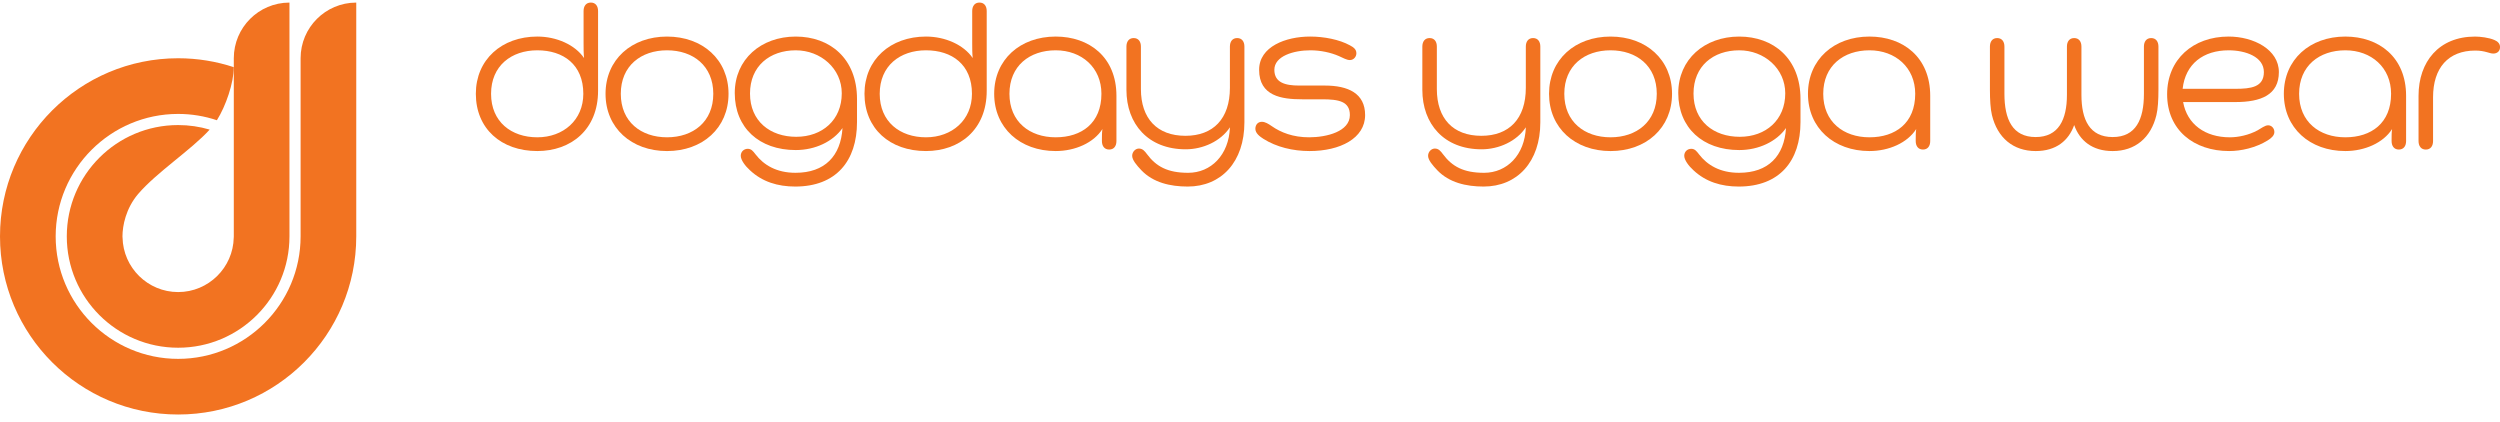
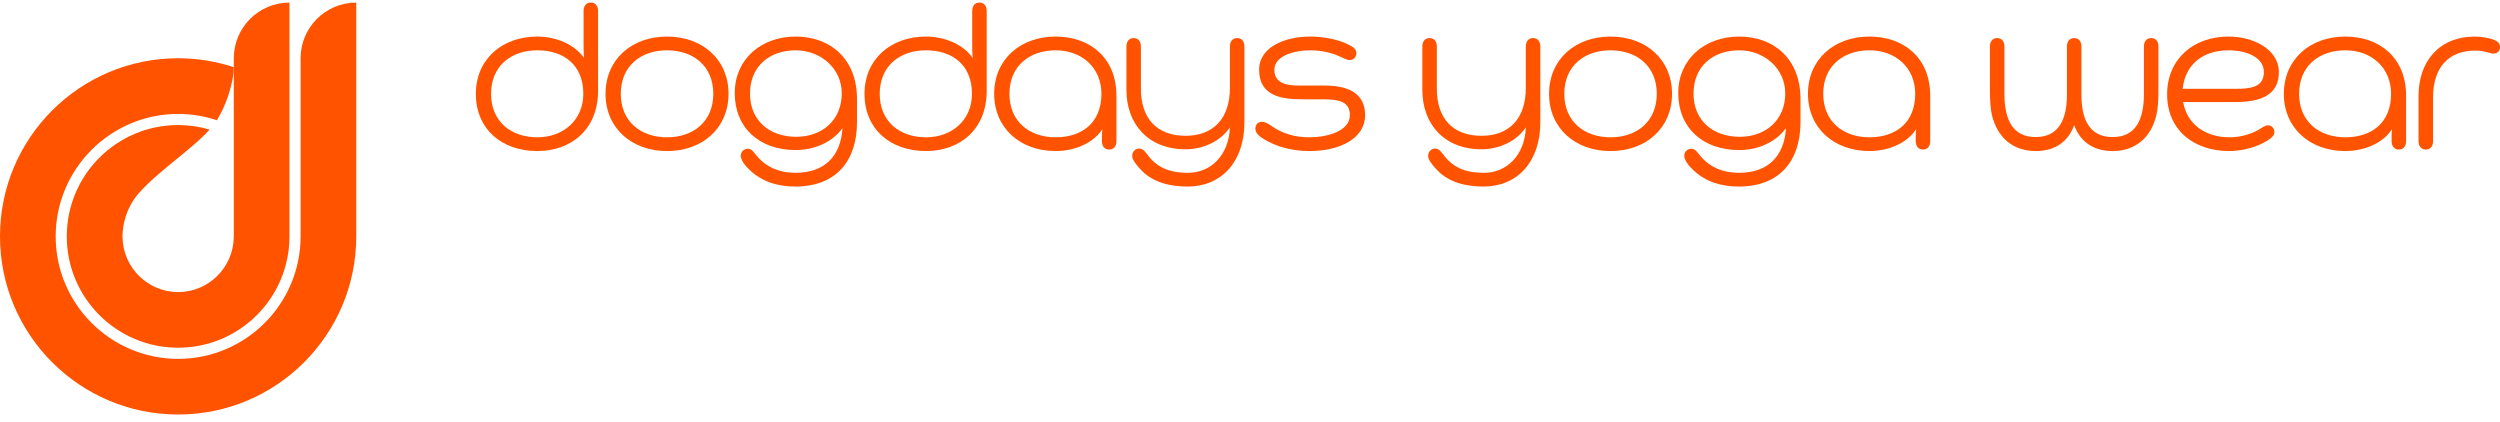
<svg xmlns="http://www.w3.org/2000/svg" viewBox="0 0 279 47" version="1.1">
-   <g stroke="none" stroke-width="1" fill="#F27321" fill-rule="evenodd">
+   <g stroke="none" stroke-width="1" fill="#ff5300" fill-rule="evenodd">
    <g id="dogdaysyogawear" transform="translate(53, 0)">
      <path d="M13.744,1.234 L13.744,10.133 C13.744,14.485 10.703,16.857 6.965,16.857 C2.92,16.857 0.104,14.345 0.104,10.468 C0.104,6.647 3.004,4.08 6.965,4.08 C9.113,4.08 11.178,5 12.182,6.48 C12.127,6.003 12.127,5.335 12.127,4.805 L12.127,1.234 C12.127,0.676 12.404,0.286 12.936,0.286 C13.468,0.286 13.744,0.676 13.744,1.234 M6.965,15.323 C9.865,15.323 12.098,13.398 12.098,10.468 C12.098,7.204 9.866,5.614 6.965,5.614 C4.064,5.614 1.803,7.344 1.803,10.468 C1.803,13.594 4.064,15.323 6.965,15.323" />
      <path d="M21.441,4.081 C25.402,4.081 28.304,6.647 28.304,10.469 C28.304,14.292 25.402,16.858 21.441,16.858 C17.48,16.858 14.578,14.292 14.578,10.469 C14.578,6.647 17.48,4.081 21.441,4.081 M21.441,5.614 C18.541,5.614 16.281,7.343 16.281,10.468 C16.281,13.593 18.541,15.323 21.441,15.323 C24.343,15.323 26.603,13.593 26.603,10.468 C26.604,7.344 24.344,5.614 21.441,5.614" />
      <path d="M31.314,17.22 C32.236,18.42 33.658,19.284 35.779,19.284 C39.043,19.284 40.83,17.416 41.023,14.291 C39.962,15.797 37.982,16.746 35.806,16.746 C31.734,16.746 28.999,14.263 28.999,10.386 C28.999,6.619 31.927,4.081 35.806,4.081 C39.601,4.081 42.642,6.508 42.642,11.055 L42.642,13.622 C42.642,17.973 40.296,20.819 35.749,20.819 C33.798,20.819 32.067,20.288 30.7,19.006 C30.171,18.531 29.669,17.861 29.669,17.388 C29.669,16.913 30.03,16.607 30.45,16.607 C30.84,16.607 31.035,16.857 31.314,17.22 M35.861,15.267 C38.763,15.267 40.941,13.398 40.941,10.413 C40.941,7.651 38.595,5.615 35.806,5.615 C32.904,5.615 30.701,7.372 30.701,10.441 C30.701,13.538 32.961,15.267 35.861,15.267" />
      <path d="M57.117,1.234 L57.117,10.133 C57.117,14.485 54.076,16.857 50.338,16.857 C46.293,16.857 43.477,14.345 43.477,10.468 C43.477,6.647 46.377,4.08 50.338,4.08 C52.486,4.08 54.551,5 55.555,6.48 C55.498,6.003 55.498,5.335 55.498,4.805 L55.498,1.234 C55.498,0.676 55.777,0.286 56.309,0.286 C56.841,0.286 57.117,0.676 57.117,1.234 M50.338,15.323 C53.238,15.323 55.471,13.398 55.471,10.468 C55.471,7.204 53.239,5.614 50.338,5.614 C47.437,5.614 45.176,7.344 45.176,10.468 C45.176,13.594 47.438,15.323 50.338,15.323" />
      <path d="M71.594,10.691 L71.594,15.741 C71.594,16.299 71.317,16.689 70.785,16.689 C70.253,16.689 69.974,16.298 69.974,15.741 L69.974,15.518 C69.974,15.184 69.974,14.765 70.031,14.402 C69.054,15.936 66.99,16.857 64.814,16.857 C60.853,16.857 57.951,14.29 57.951,10.468 C57.951,6.647 60.853,4.08 64.814,4.08 C68.553,4.081 71.594,6.368 71.594,10.691 M64.814,15.323 C67.714,15.323 69.919,13.733 69.919,10.468 C69.919,7.539 67.714,5.614 64.814,5.614 C61.912,5.614 59.654,7.344 59.654,10.468 C59.654,13.594 61.912,15.323 64.814,15.323" />
      <path d="M74.326,5.196 L74.326,9.939 C74.326,13.23 76.139,15.156 79.293,15.156 C82.389,15.156 84.258,13.259 84.258,9.799 L84.258,5.196 C84.258,4.638 84.537,4.248 85.067,4.248 C85.597,4.248 85.876,4.638 85.876,5.196 L85.876,13.65 C85.876,18.058 83.31,20.819 79.544,20.819 C77.591,20.819 75.694,20.372 74.382,19.006 C73.853,18.448 73.351,17.861 73.351,17.387 C73.351,16.941 73.714,16.578 74.103,16.578 C74.521,16.578 74.746,16.857 74.996,17.192 C76.029,18.588 77.312,19.285 79.6,19.285 C82.139,19.285 84.147,17.304 84.26,14.207 C83.229,15.769 81.246,16.662 79.321,16.662 C75.137,16.662 72.71,13.845 72.71,10.023 L72.71,5.196 C72.71,4.638 72.989,4.248 73.519,4.248 C74.047,4.248 74.326,4.638 74.326,5.196" />
      <path d="M88.912,14.067 C89.945,14.792 91.312,15.323 93.098,15.323 C95.051,15.323 97.645,14.681 97.645,12.84 C97.645,11.305 96.391,11.082 94.547,11.082 L92.317,11.082 C90.03,11.082 87.518,10.72 87.518,7.79 C87.518,5.195 90.502,4.08 93.209,4.08 C94.773,4.08 96.475,4.414 97.645,5.057 C98.063,5.28 98.372,5.502 98.372,5.949 C98.372,6.34 98.063,6.702 97.645,6.702 C97.284,6.702 96.864,6.451 96.418,6.256 C95.525,5.866 94.381,5.614 93.238,5.614 C91.369,5.614 89.218,6.256 89.218,7.79 C89.218,9.213 90.419,9.548 91.982,9.548 L94.855,9.548 C97.449,9.548 99.347,10.413 99.347,12.84 C99.347,15.435 96.556,16.857 93.154,16.857 C91.285,16.857 89.443,16.411 87.992,15.491 C87.601,15.239 87.099,14.877 87.099,14.374 C87.099,13.927 87.376,13.593 87.824,13.593 C88.188,13.593 88.551,13.816 88.912,14.067" />
      <path d="M107.352,5.196 L107.352,9.939 C107.352,13.23 109.165,15.156 112.317,15.156 C115.415,15.156 117.282,13.259 117.282,9.799 L117.282,5.196 C117.282,4.638 117.561,4.248 118.093,4.248 C118.622,4.248 118.9,4.638 118.9,5.196 L118.9,13.65 C118.9,18.058 116.334,20.819 112.568,20.819 C110.617,20.819 108.718,20.372 107.408,19.006 C106.877,18.448 106.375,17.861 106.375,17.387 C106.375,16.941 106.738,16.578 107.129,16.578 C107.547,16.578 107.772,16.857 108.022,17.192 C109.055,18.588 110.338,19.285 112.626,19.285 C115.165,19.285 117.173,17.304 117.284,14.207 C116.253,15.769 114.272,16.662 112.346,16.662 C108.16,16.662 105.733,13.845 105.733,10.023 L105.733,5.196 C105.733,4.638 106.012,4.248 106.544,4.248 C107.076,4.248 107.352,4.638 107.352,5.196" />
      <path d="M126.736,4.081 C130.697,4.081 133.599,6.647 133.599,10.469 C133.599,14.292 130.697,16.858 126.736,16.858 C122.773,16.858 119.873,14.292 119.873,10.469 C119.873,6.647 122.773,4.081 126.736,4.081 M126.736,5.614 C123.834,5.614 121.576,7.343 121.576,10.468 C121.576,13.593 123.834,15.323 126.736,15.323 C129.638,15.323 131.896,13.593 131.896,10.468 C131.896,7.344 129.639,5.614 126.736,5.614" />
      <path d="M136.609,17.22 C137.529,18.42 138.953,19.284 141.072,19.284 C144.338,19.284 146.123,17.416 146.318,14.291 C145.257,15.797 143.277,16.746 141.101,16.746 C137.029,16.746 134.294,14.263 134.294,10.386 C134.294,6.619 137.222,4.081 141.101,4.081 C144.896,4.081 147.935,6.508 147.935,11.055 L147.935,13.622 C147.935,17.973 145.591,20.819 141.044,20.819 C139.093,20.819 137.362,20.288 135.995,19.006 C135.466,18.531 134.962,17.861 134.962,17.388 C134.962,16.913 135.325,16.607 135.745,16.607 C136.135,16.607 136.33,16.857 136.609,17.22 M141.156,15.267 C144.058,15.267 146.234,13.398 146.234,10.413 C146.234,7.651 143.89,5.615 141.101,5.615 C138.199,5.615 135.996,7.372 135.996,10.441 C135.996,13.538 138.256,15.267 141.156,15.267" />
      <path d="M162.412,10.691 L162.412,15.741 C162.412,16.299 162.135,16.689 161.603,16.689 C161.071,16.689 160.794,16.298 160.794,15.741 L160.794,15.518 C160.794,15.184 160.794,14.765 160.849,14.402 C159.872,15.936 157.808,16.857 155.632,16.857 C151.671,16.857 148.769,14.29 148.769,10.468 C148.769,6.647 151.671,4.08 155.632,4.08 C159.371,4.081 162.412,6.368 162.412,10.691 M155.633,15.323 C158.535,15.323 160.738,13.733 160.738,10.468 C160.738,7.539 158.535,5.614 155.633,5.614 C152.733,5.614 150.473,7.344 150.473,10.468 C150.473,13.594 152.732,15.323 155.633,15.323" />
      <path d="M169.299,12.839 C169.133,12.143 169.076,11.137 169.076,10.022 L169.076,5.196 C169.076,4.639 169.355,4.248 169.885,4.248 C170.416,4.248 170.694,4.639 170.694,5.196 L170.694,10.468 C170.694,13.314 171.589,15.295 174.182,15.295 C176.721,15.295 177.67,13.37 177.67,10.58 L177.67,5.196 C177.67,4.639 177.947,4.248 178.479,4.248 C179.008,4.248 179.288,4.639 179.288,5.196 L179.288,10.58 C179.288,13.37 180.208,15.295 182.774,15.295 C185.37,15.295 186.262,13.315 186.262,10.468 L186.262,5.196 C186.262,4.639 186.541,4.248 187.071,4.248 C187.602,4.248 187.882,4.639 187.882,5.196 L187.882,10.023 C187.882,11.138 187.825,12.144 187.657,12.84 C187.044,15.38 185.286,16.858 182.774,16.858 C180.487,16.858 179.092,15.687 178.479,13.957 C177.864,15.687 176.469,16.858 174.182,16.858 C171.67,16.857 169.912,15.379 169.299,12.839" />
      <path d="M201.322,8.042 C201.322,10.581 199.34,11.39 196.468,11.39 L190.636,11.39 C191.083,13.872 193.091,15.324 195.855,15.324 C196.802,15.324 197.974,15.072 198.951,14.542 C199.312,14.346 199.76,13.983 200.123,13.983 C200.514,13.983 200.82,14.318 200.82,14.737 C200.82,15.127 200.457,15.435 200.093,15.658 C198.755,16.494 197.109,16.857 195.769,16.857 C191.835,16.857 188.851,14.514 188.851,10.524 C188.851,6.618 191.753,4.08 195.714,4.08 C198.504,4.081 201.322,5.531 201.322,8.042 L201.322,8.042 Z M196.469,9.911 C198.17,9.911 199.649,9.744 199.649,8.042 C199.649,6.34 197.614,5.615 195.715,5.615 C192.897,5.615 190.889,7.121 190.582,9.911 L196.469,9.911 L196.469,9.911 Z" />
      <path d="M215.52,10.691 L215.52,15.741 C215.52,16.299 215.241,16.689 214.709,16.689 C214.182,16.689 213.902,16.298 213.902,15.741 L213.902,15.518 C213.902,15.184 213.902,14.765 213.957,14.402 C212.98,15.936 210.916,16.857 208.74,16.857 C204.779,16.857 201.877,14.29 201.877,10.468 C201.877,6.647 204.779,4.08 208.74,4.08 C212.479,4.081 215.52,6.368 215.52,10.691 M208.74,15.323 C211.642,15.323 213.845,13.733 213.845,10.468 C213.845,7.539 211.642,5.614 208.74,5.614 C205.838,5.614 203.58,7.344 203.58,10.468 C203.58,13.594 205.838,15.323 208.74,15.323" />
      <path d="M225.254,5.977 C224.807,5.977 224.332,5.643 223.244,5.643 C220.23,5.643 218.529,7.568 218.529,10.861 L218.529,15.743 C218.529,16.301 218.25,16.691 217.718,16.691 C217.191,16.691 216.909,16.301 216.909,15.743 L216.909,10.693 C216.909,6.871 219.198,4.082 223.216,4.082 C223.773,4.082 224.779,4.193 225.392,4.472 C225.726,4.612 226.005,4.863 226.005,5.254 C226.006,5.698 225.699,5.977 225.254,5.977" />
    </g>
    <g id="logo">
      <path d="M39.742,0.289 C36.322,0.299 33.551,3.071 33.547,6.494 L33.547,6.51 L33.547,11.953 L33.547,26.382 C33.547,33.918 27.416,40.049 19.881,40.049 C12.344,40.049 6.213,33.917 6.213,26.381 C6.213,18.845 12.344,12.714 19.881,12.714 C21.393,12.714 22.846,12.962 24.205,13.419 C25.209,11.826 26.088,9.232 26.092,7.508 L26.092,14.214 L26.092,14.214 L26.092,7.497 C24.139,6.854 22.051,6.501 19.881,6.501 C8.902,6.501 0,15.402 0,26.38 C0,37.36 8.902,46.259 19.881,46.259 C30.86,46.259 39.758,37.36 39.758,26.381 L39.758,12.713 L39.758,0.289 L39.742,0.289 Z" />
      <path d="M32.287,0.289 C28.867,0.299 26.098,3.071 26.092,6.494 L26.092,6.51 L26.092,15.622 L26.092,26.372 L26.092,26.39 C26.092,26.429 26.088,26.467 26.086,26.506 C26.02,29.873 23.264,32.594 19.881,32.594 C16.496,32.594 13.742,29.873 13.676,26.506 C13.674,26.464 13.668,26.423 13.668,26.381 C13.668,25.201 14.039,23.276 15.406,21.66 C17.525,19.189 21.314,16.755 23.4,14.464 C22.283,14.134 21.101,13.957 19.88,13.957 C13.017,13.957 7.454,19.521 7.454,26.382 C7.454,33.243 13.017,38.806 19.88,38.806 C26.741,38.806 32.304,33.243 32.304,26.382 L32.304,12.713 L32.304,0.289 L32.287,0.289 Z" />
    </g>
  </g>
</svg>
